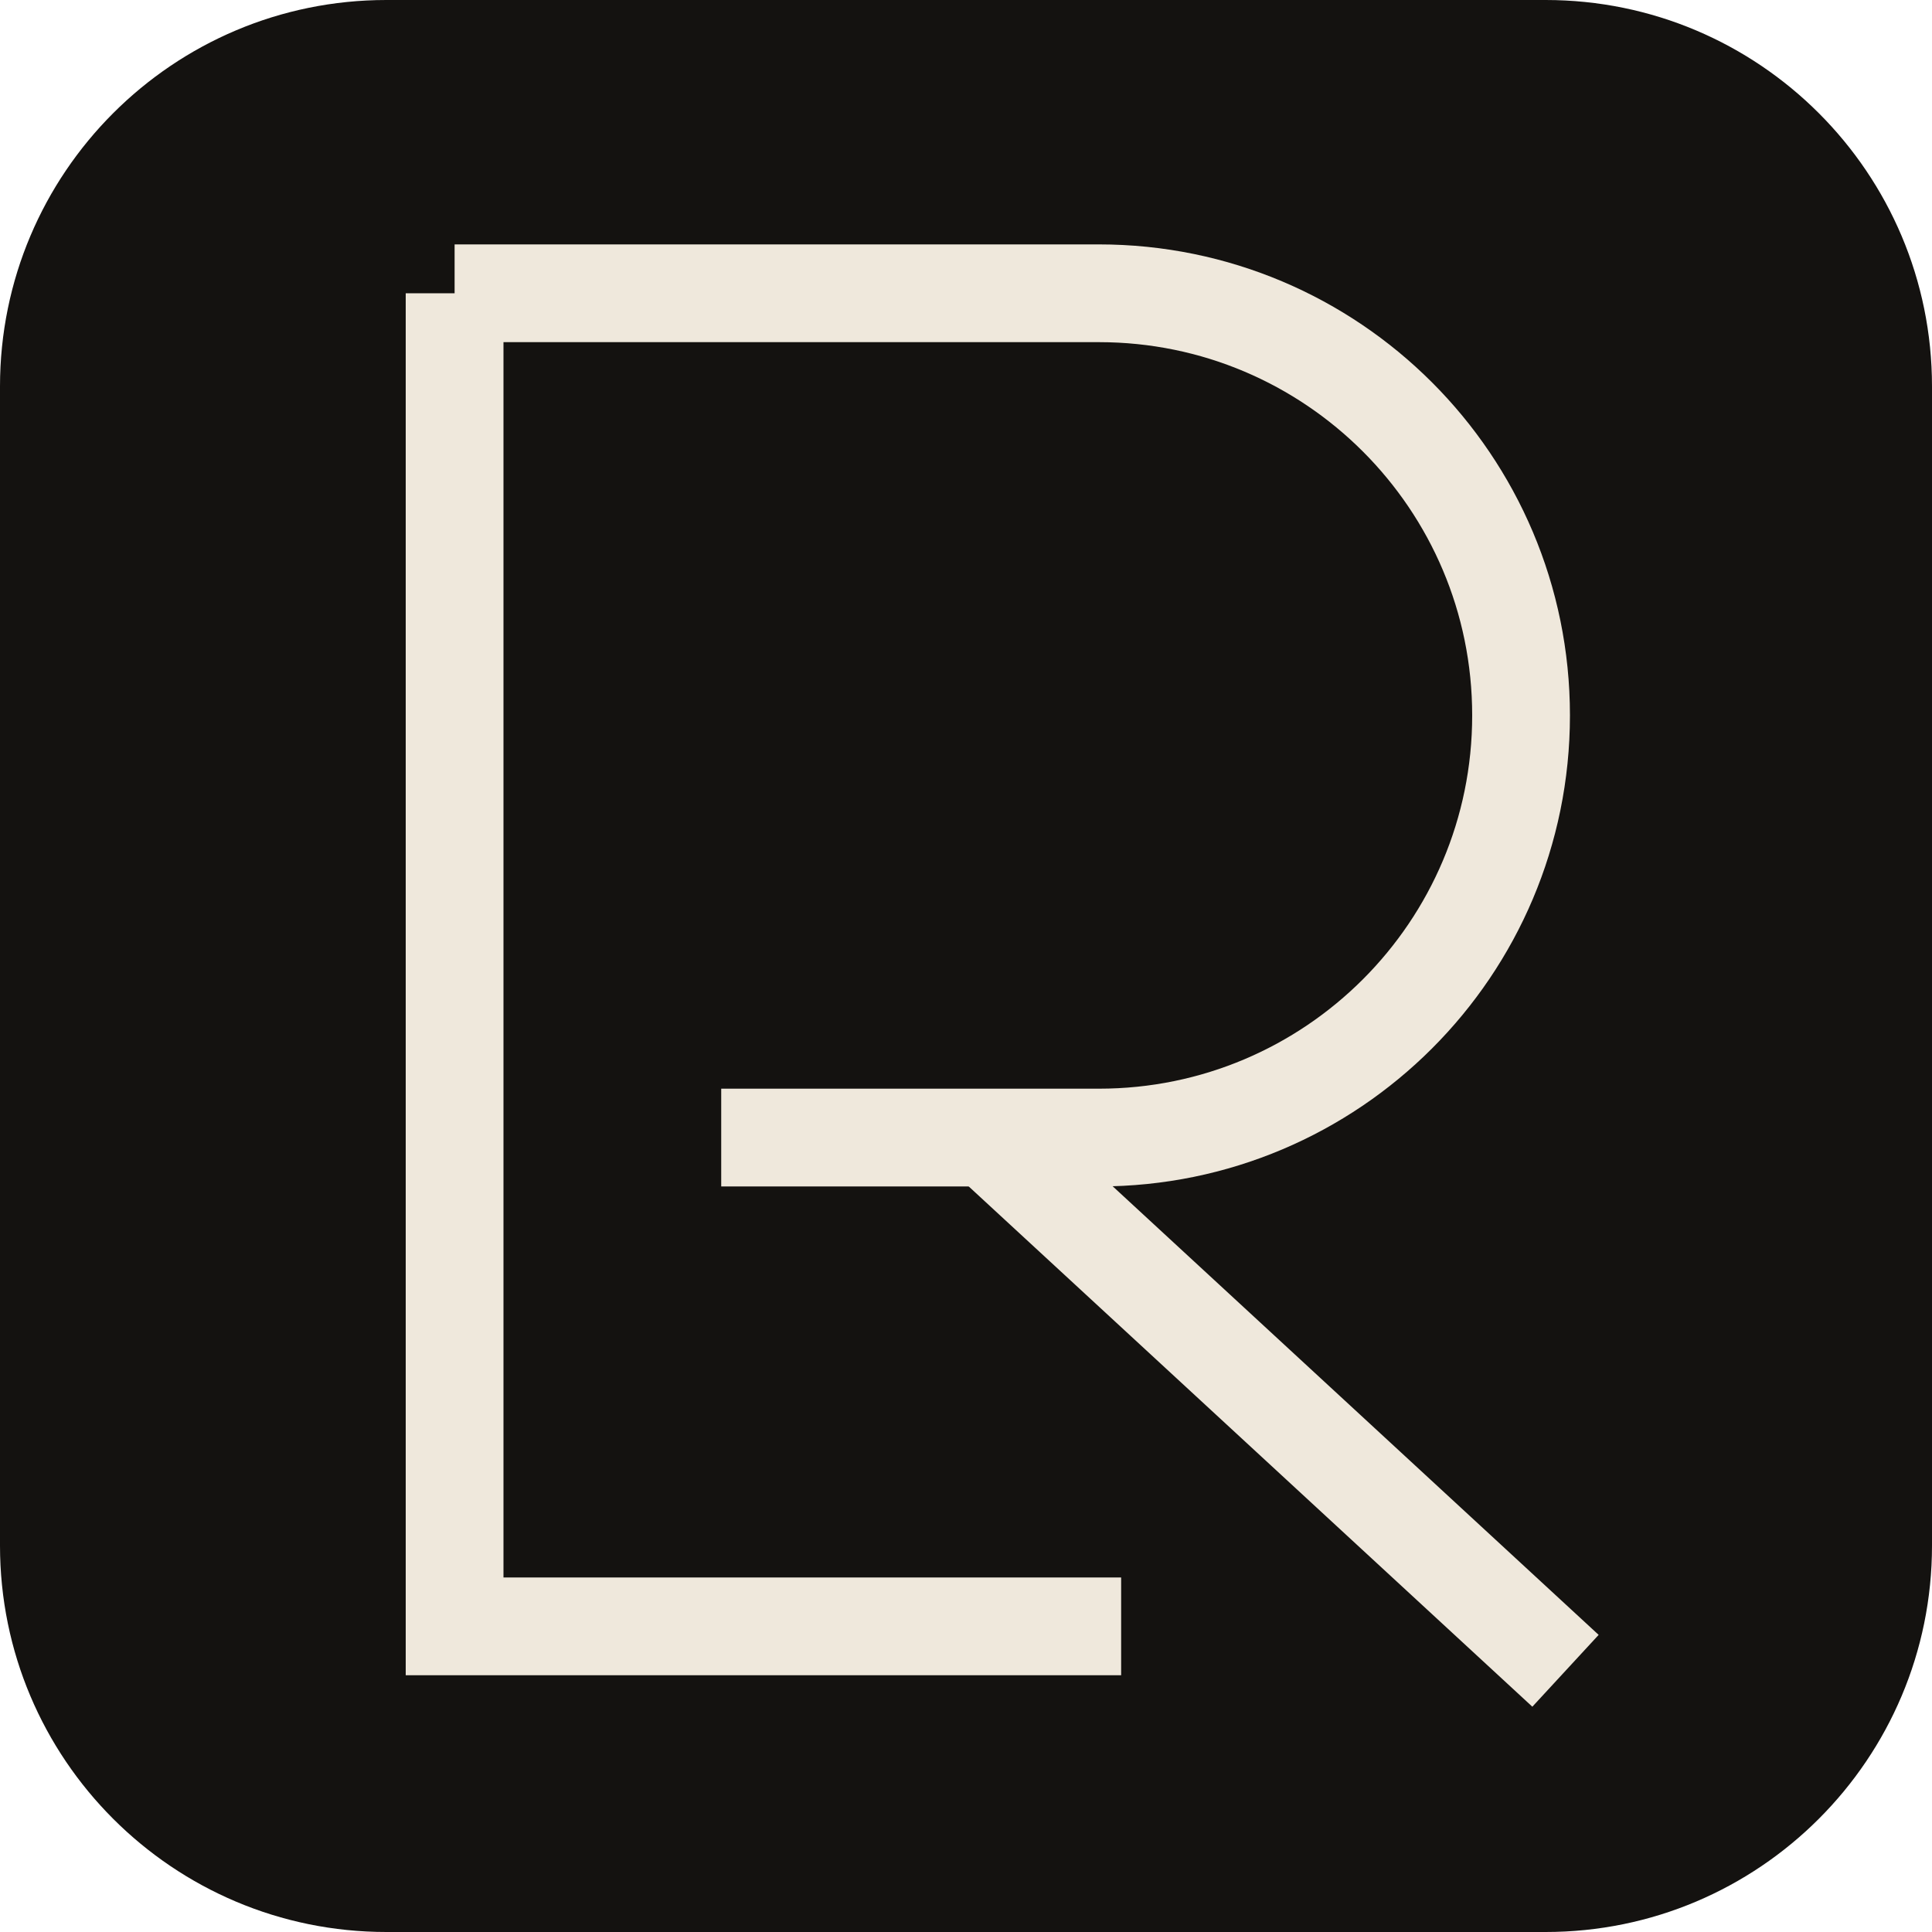
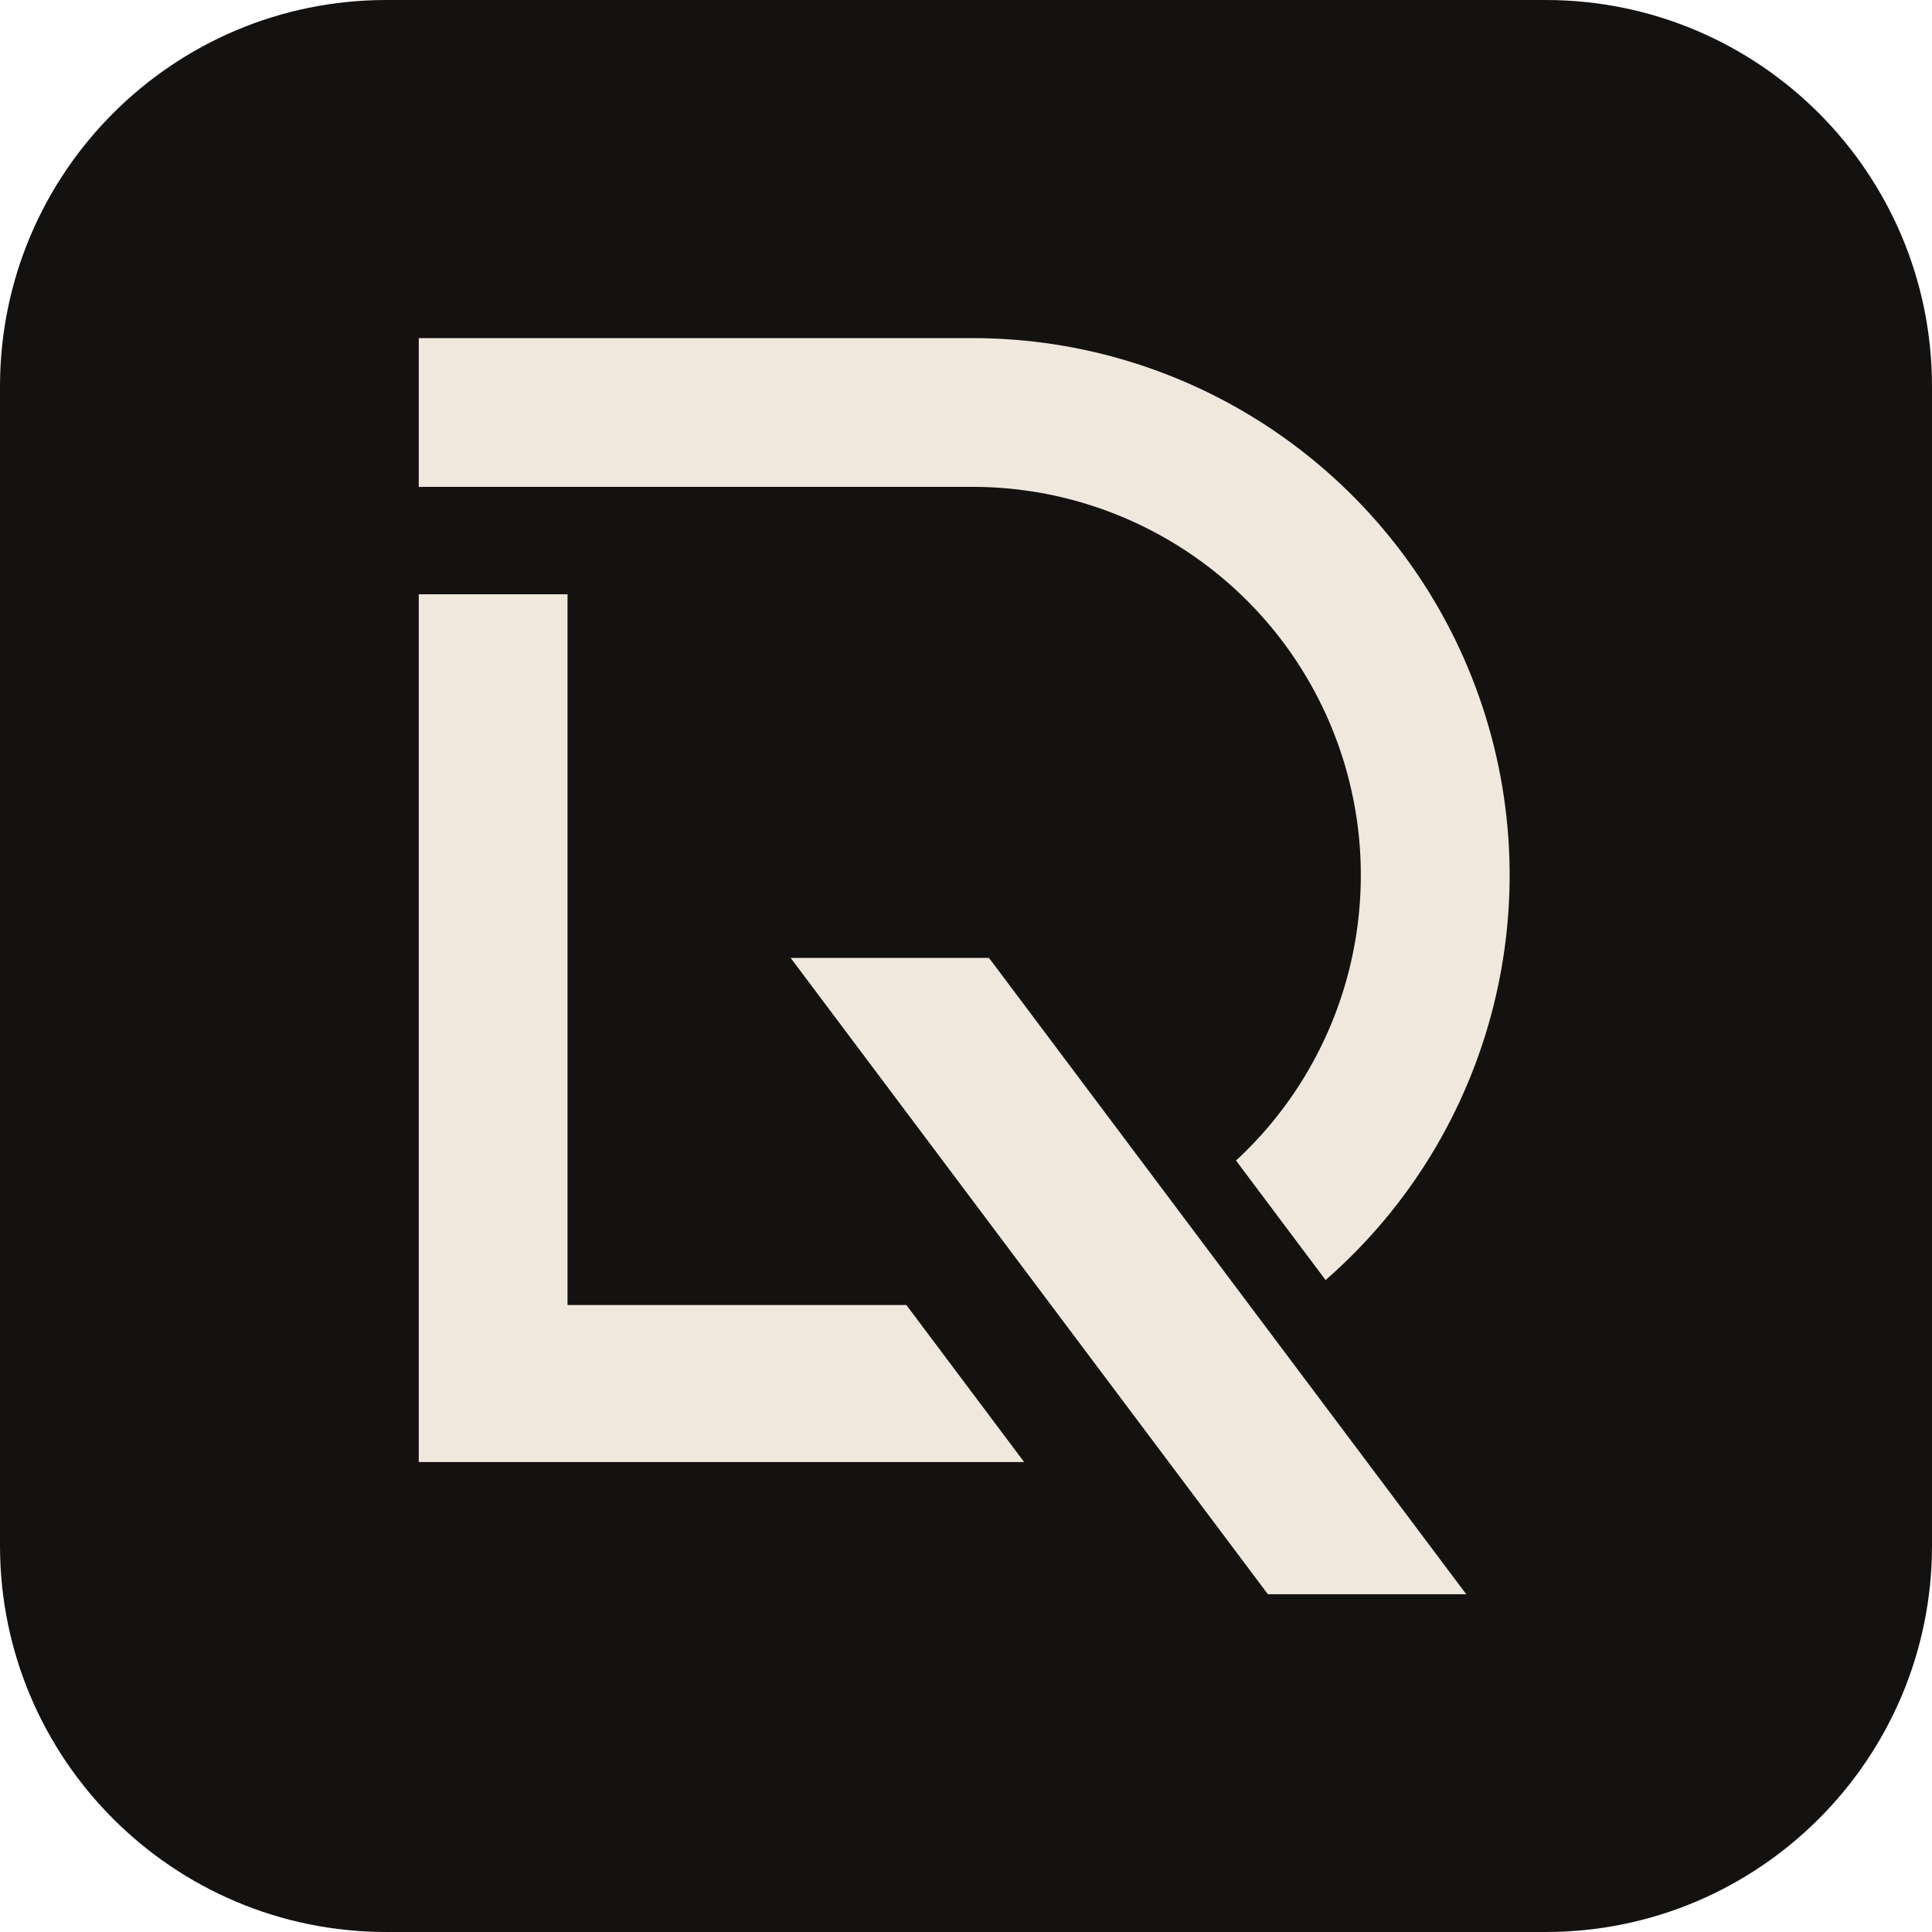
<svg xmlns="http://www.w3.org/2000/svg" viewBox="0 0 40 40">
  <rect width="40" height="40" rx="8" fill="#141210" />
-   <g fill="none" stroke="#efe8dc" stroke-width="2.2" transform="translate(1.5 0) scale(.92) translate(1.6 1.6)">
-     <path d="M7 5v30h15" />
-     <path d="M7 5h14.5a9.5 9.5 0 0 1 0 19H13" />
-     <path d="M19 24l13 12" />
+   <g fill="#efe8dc" transform="translate(8.67 7) scale(0.1711)">
+     <path d="M0 0H67A65 65 0 0 1 109.73 113.98L98.89 99.52A47 47 0 0 0 67 18H0Z" />
+     <path d="M0 31H18V117H59L73.25 136H0Z" />
+     <path d="M45 75H69L126.75 152H102.75Z" />
  </g>
</svg>
